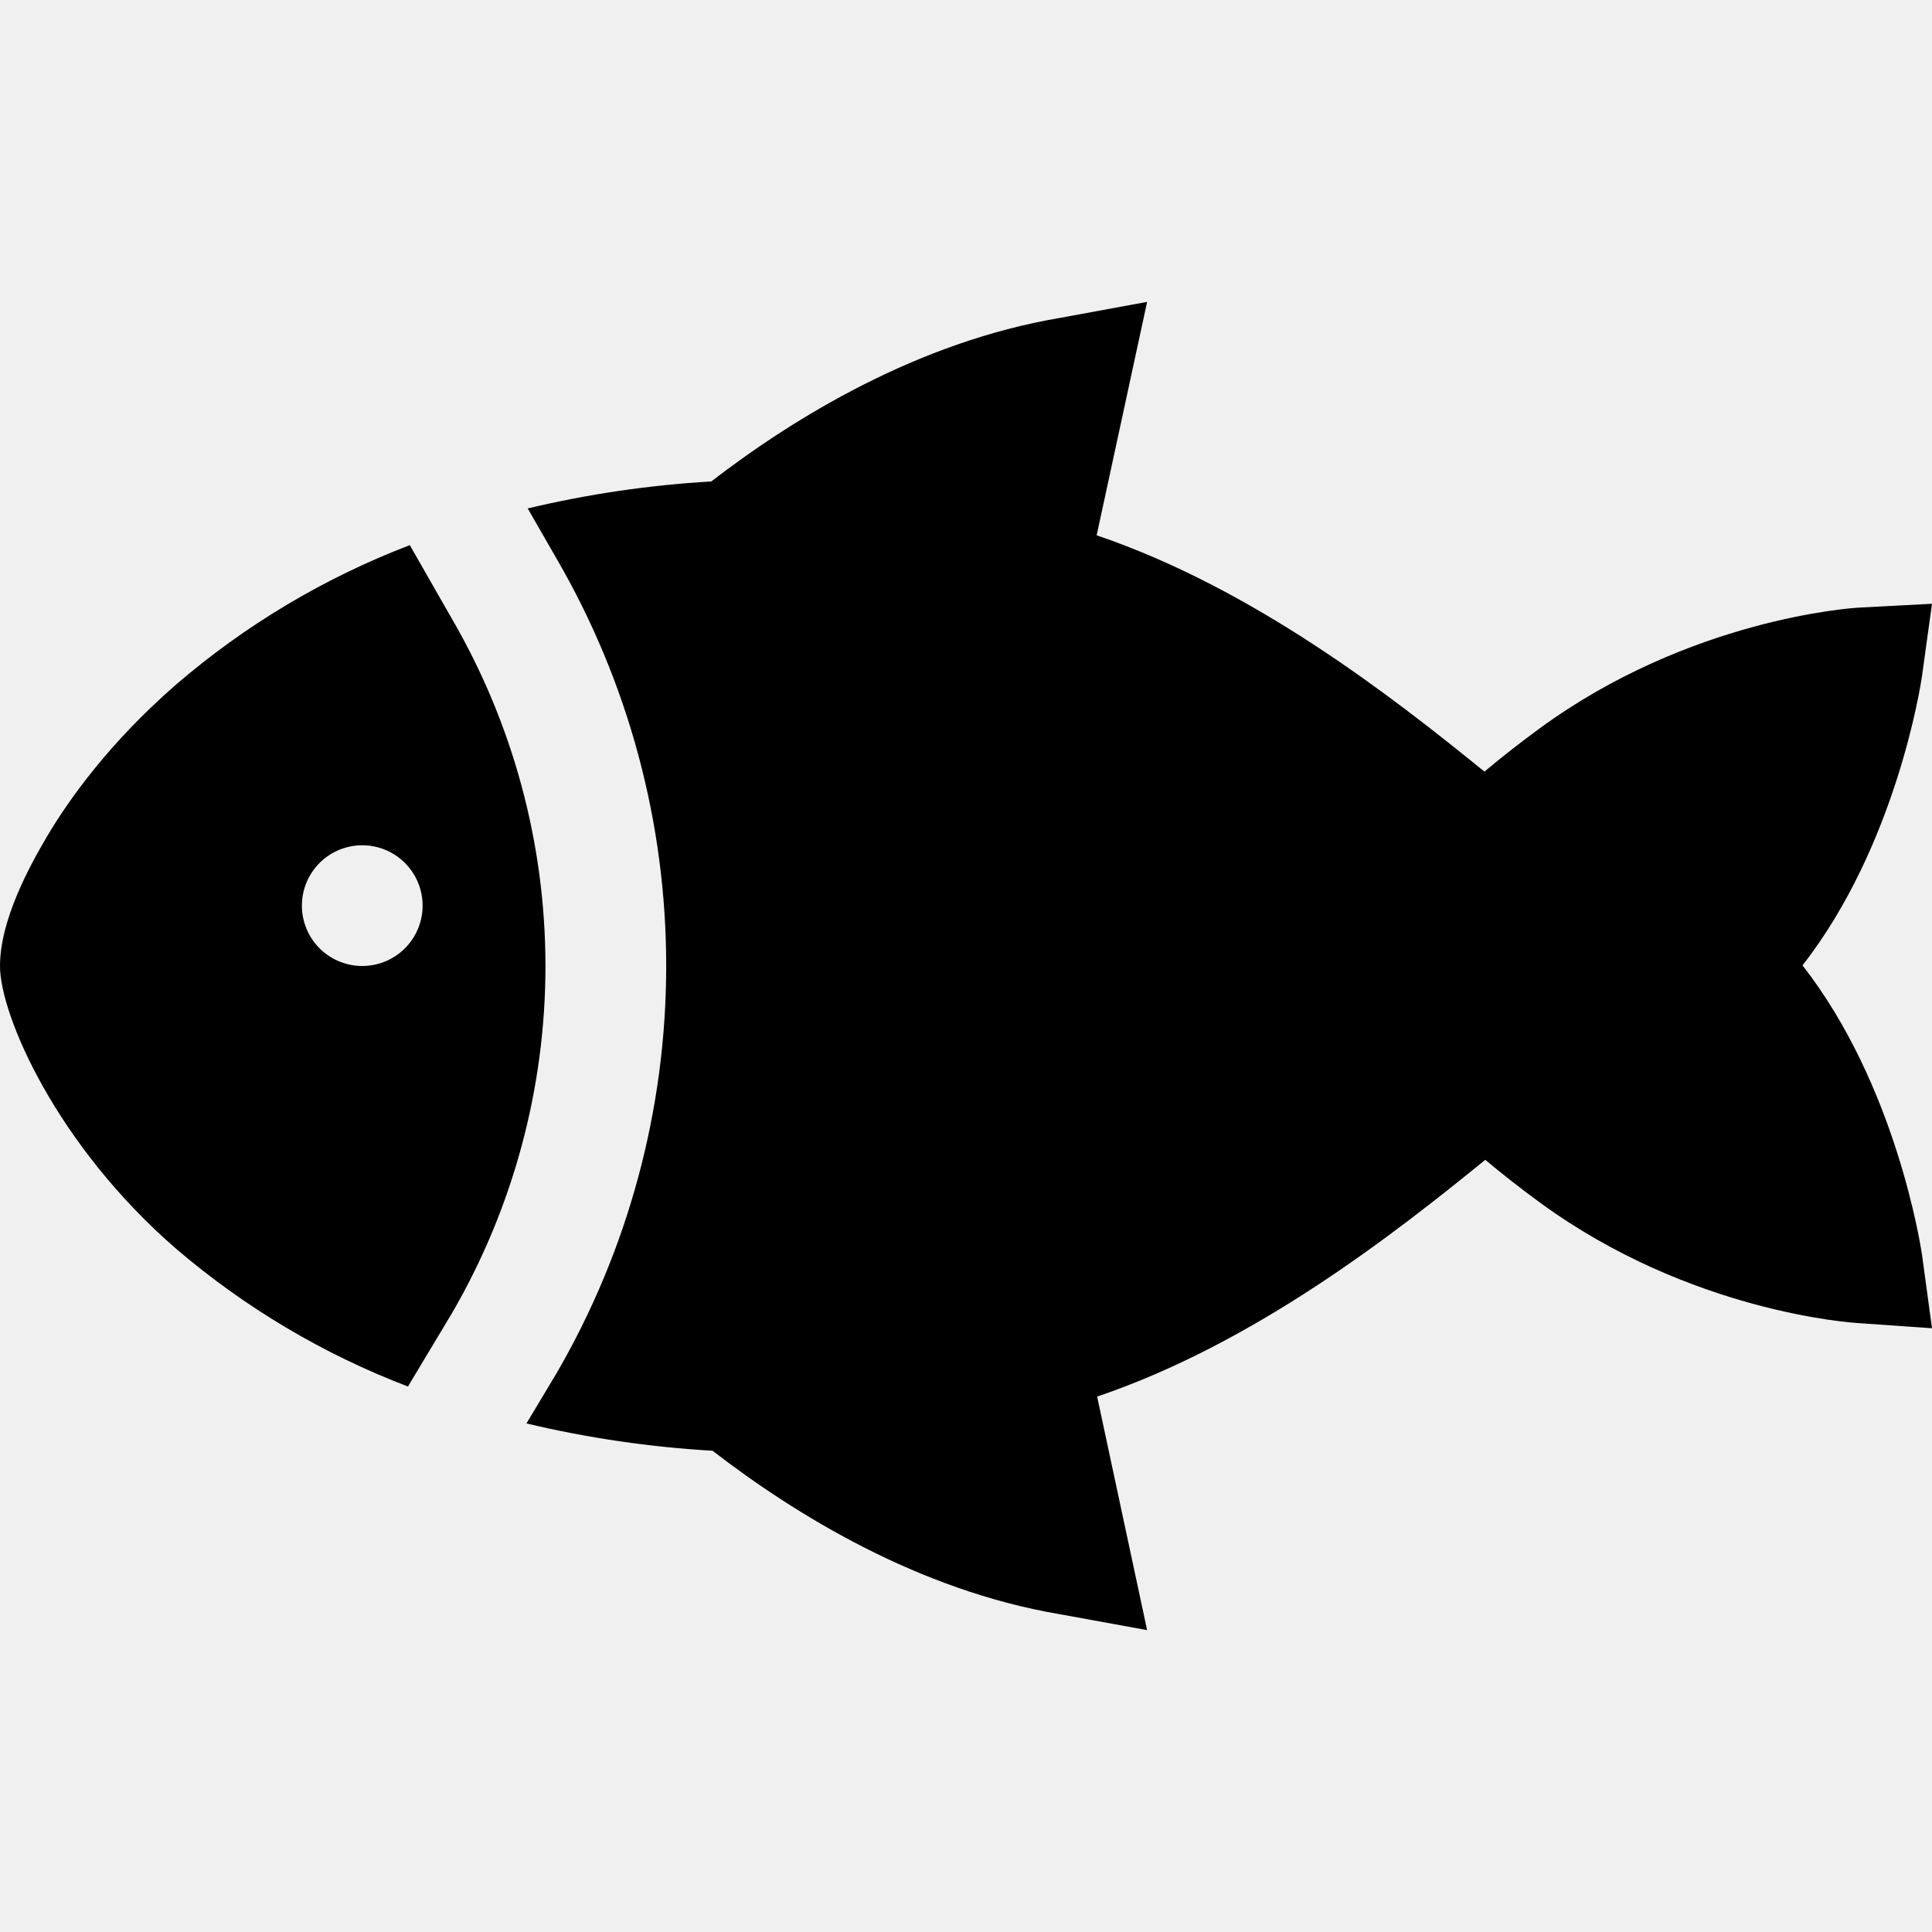
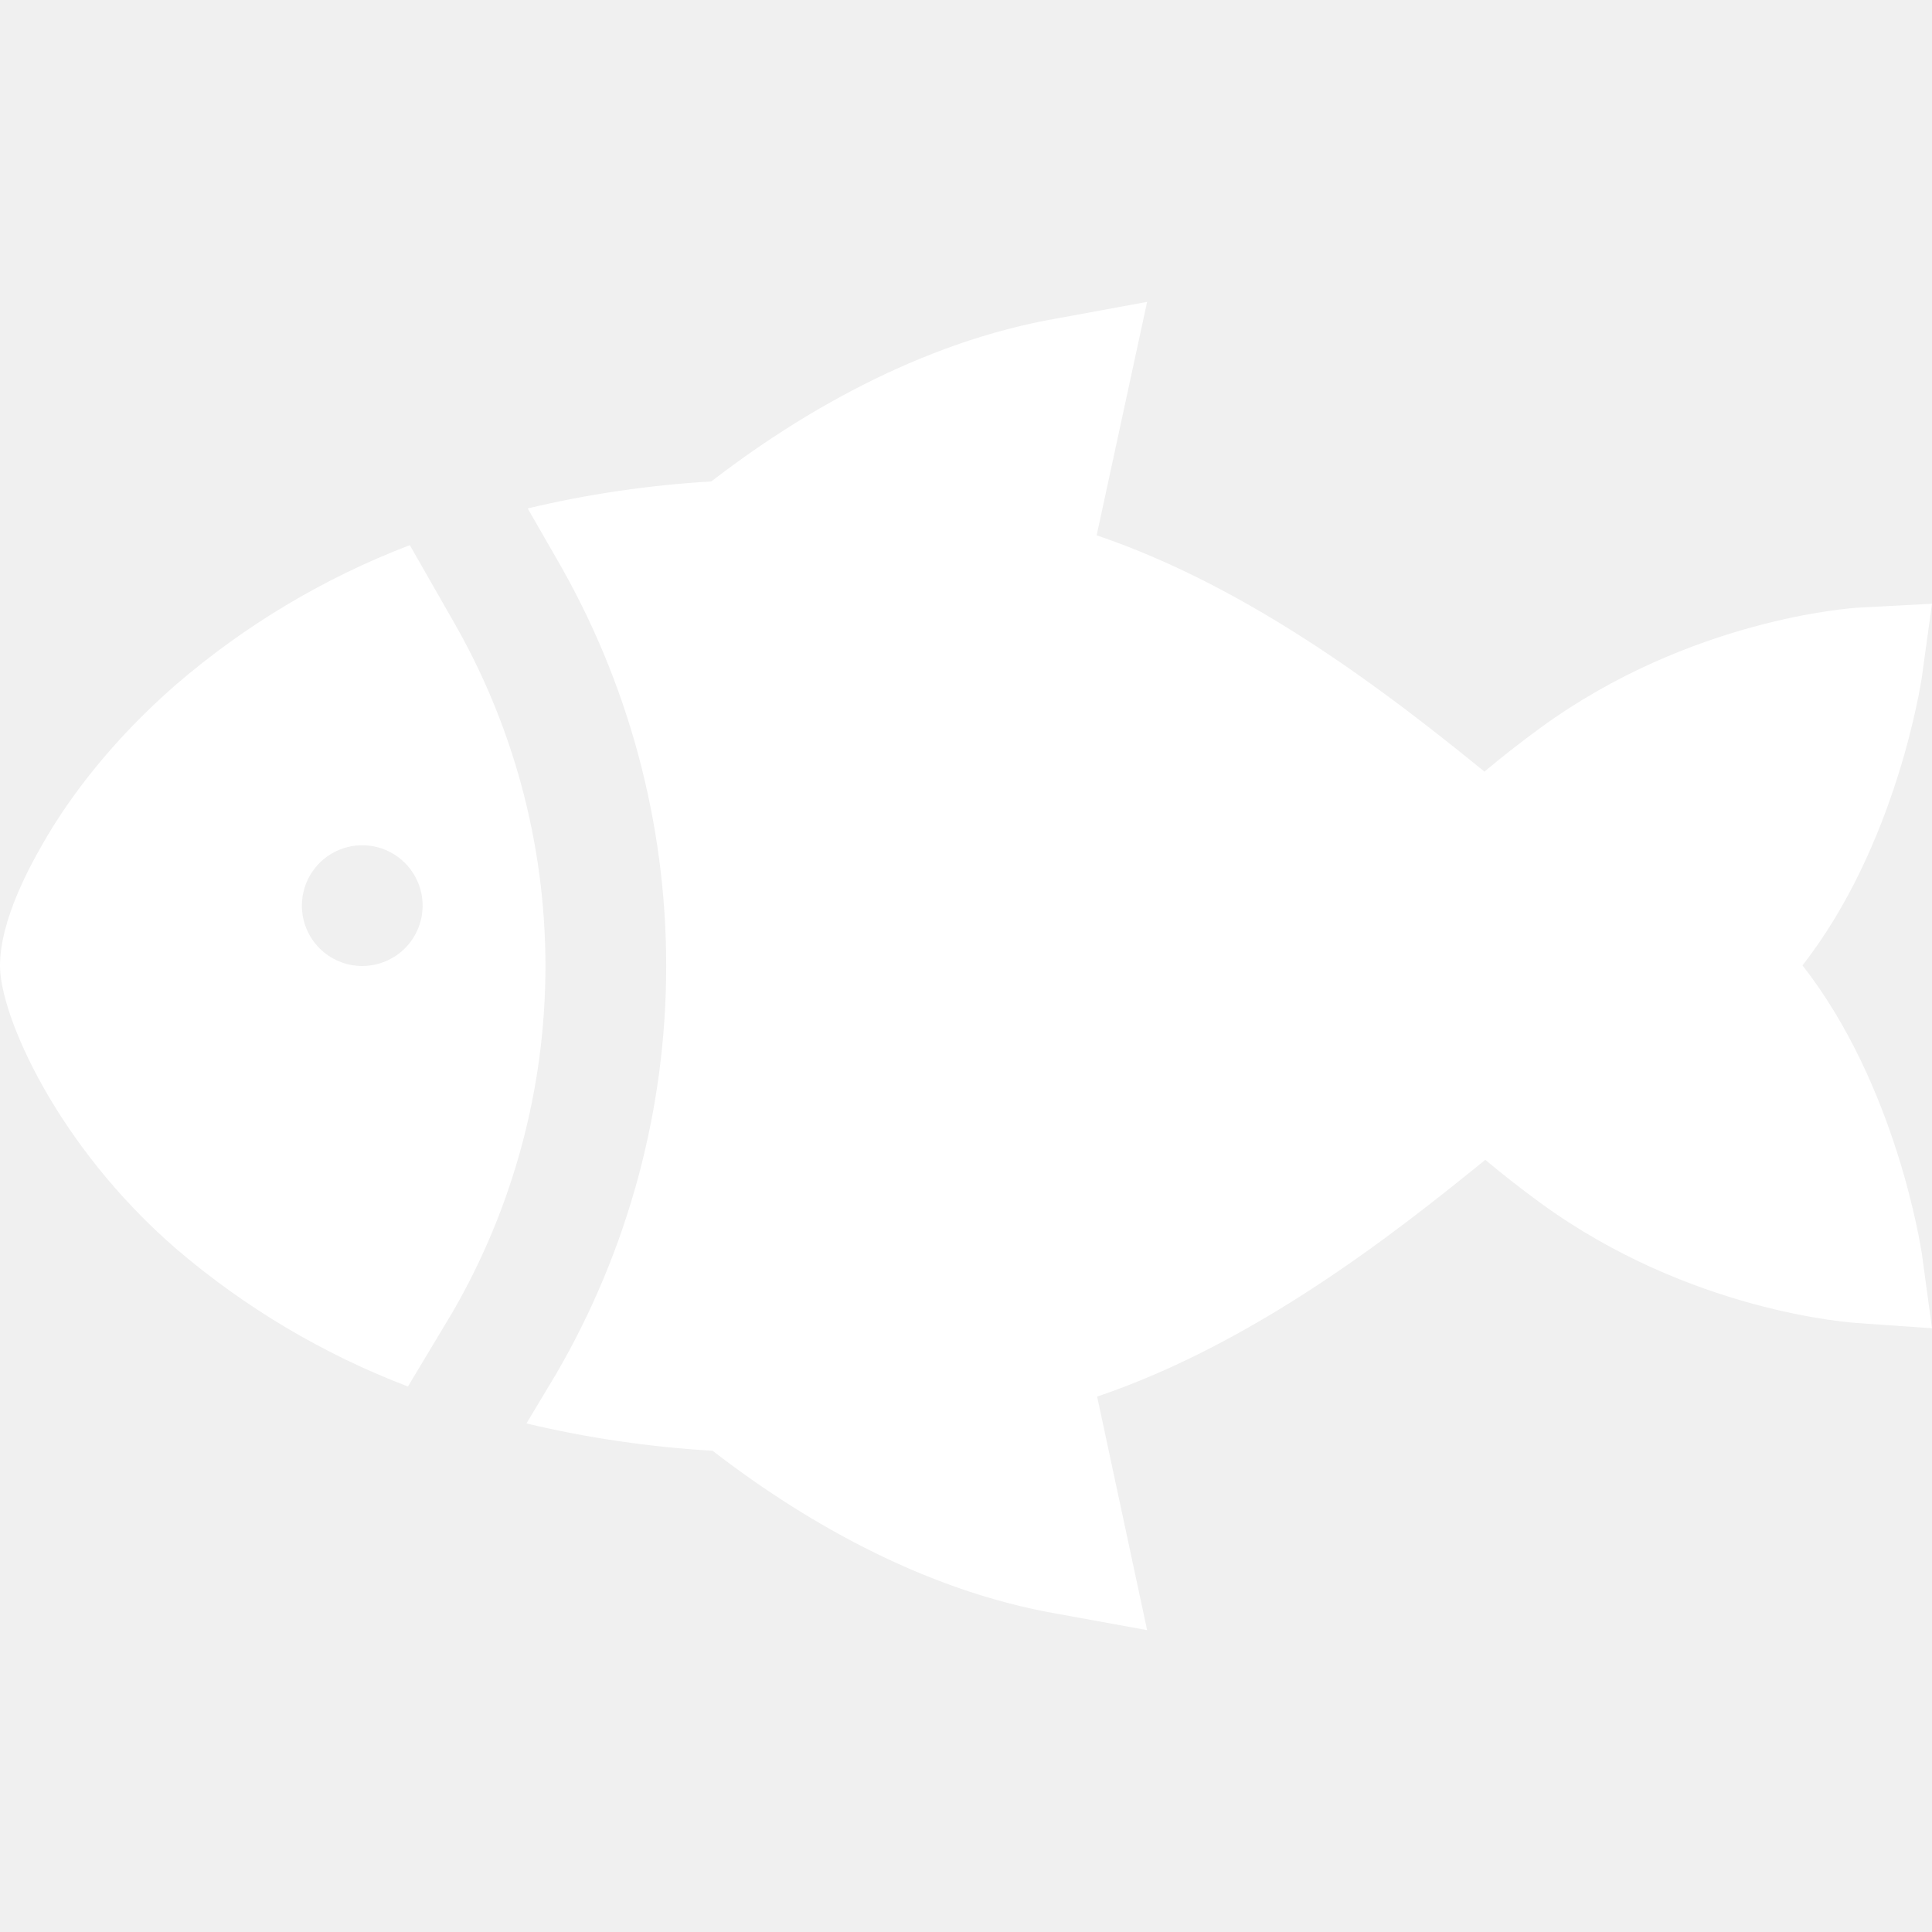
<svg xmlns="http://www.w3.org/2000/svg" width="79" height="79" viewBox="0 0 79 79" fill="none">
-   <path d="M27.241 39.5C27.243 33.647 25.695 27.897 22.754 22.836L21.578 20.79C24.043 20.203 26.554 19.834 29.083 19.687C32.469 17.079 37.514 13.986 43.331 13.001L46.906 12.344L44.843 21.889C51.273 24.07 56.945 28.502 60.699 31.551C61.425 30.943 62.185 30.349 62.979 29.768C69.106 25.294 75.724 24.862 76.002 24.846L79 24.688L78.588 27.667C78.543 27.976 77.54 34.569 73.704 39.474C77.54 44.38 78.537 50.969 78.588 51.282L79 54.312L76.002 54.103C75.724 54.087 69.106 53.657 62.979 49.181C62.2 48.612 61.451 48.027 60.733 47.426C56.973 50.486 51.299 54.925 44.862 57.107L46.906 66.656L43.331 66.005C37.547 65.027 32.518 61.932 29.136 59.321C26.572 59.173 24.025 58.799 21.526 58.205L22.746 56.172C25.691 51.109 27.241 45.357 27.241 39.5V39.5Z" fill="black" />
-   <path d="M1.915 34.215C2.817 32.691 4.467 30.373 7.19 28C10.025 25.559 13.262 23.627 16.757 22.291L18.48 25.305C20.982 29.613 22.301 34.506 22.304 39.488C22.306 44.47 20.992 49.364 18.494 53.675L16.681 56.695C13.223 55.375 10.017 53.471 7.204 51.065C2.307 46.825 -1.54674e-05 41.506 -1.54674e-05 39.5C-1.54674e-05 37.601 1.234 35.374 1.915 34.215ZM14.812 39.5C15.301 39.5 15.778 39.355 16.184 39.084C16.59 38.813 16.907 38.427 17.093 37.976C17.28 37.525 17.329 37.029 17.234 36.55C17.139 36.071 16.903 35.631 16.558 35.286C16.213 34.94 15.773 34.705 15.294 34.61C14.815 34.515 14.319 34.564 13.868 34.75C13.417 34.937 13.031 35.254 12.76 35.66C12.489 36.066 12.344 36.543 12.344 37.031C12.344 37.686 12.604 38.314 13.067 38.777C13.53 39.24 14.158 39.5 14.812 39.5Z" fill="black" />
+   <path d="M27.241 39.5C27.243 33.647 25.695 27.897 22.754 22.836L21.578 20.79C24.043 20.203 26.554 19.834 29.083 19.687C32.469 17.079 37.514 13.986 43.331 13.001L46.906 12.344L44.843 21.889C51.273 24.07 56.945 28.502 60.699 31.551C61.425 30.943 62.185 30.349 62.979 29.768C69.106 25.294 75.724 24.862 76.002 24.846L79 24.688L78.588 27.667C78.543 27.976 77.54 34.569 73.704 39.474C77.54 44.38 78.537 50.969 78.588 51.282L79 54.312L76.002 54.103C75.724 54.087 69.106 53.657 62.979 49.181C62.2 48.612 61.451 48.027 60.733 47.426C56.973 50.486 51.299 54.925 44.862 57.107L46.906 66.656L43.331 66.005C37.547 65.027 32.518 61.932 29.136 59.321C26.572 59.173 24.025 58.799 21.526 58.205L22.746 56.172C25.691 51.109 27.241 45.357 27.241 39.5Z" fill="white" />
+   <path d="M1.915 34.215C2.817 32.691 4.467 30.373 7.19 28C10.025 25.559 13.262 23.627 16.757 22.291L18.48 25.305C20.982 29.613 22.301 34.506 22.304 39.488C22.306 44.47 20.992 49.364 18.494 53.675L16.681 56.695C13.223 55.375 10.017 53.471 7.204 51.065C2.307 46.825 -1.52588e-05 41.506 -1.52588e-05 39.5C-1.52588e-05 37.601 1.234 35.374 1.915 34.215ZM14.812 39.5C15.301 39.5 15.778 39.355 16.184 39.084C16.59 38.813 16.907 38.427 17.093 37.976C17.28 37.525 17.329 37.029 17.234 36.55C17.139 36.071 16.903 35.631 16.558 35.286C16.213 34.94 15.773 34.705 15.294 34.61C14.815 34.515 14.319 34.564 13.868 34.75C13.417 34.937 13.031 35.254 12.76 35.66C12.489 36.066 12.344 36.543 12.344 37.031C12.344 37.686 12.604 38.314 13.067 38.777C13.53 39.24 14.158 39.5 14.812 39.5Z" fill="white" />
</svg>
